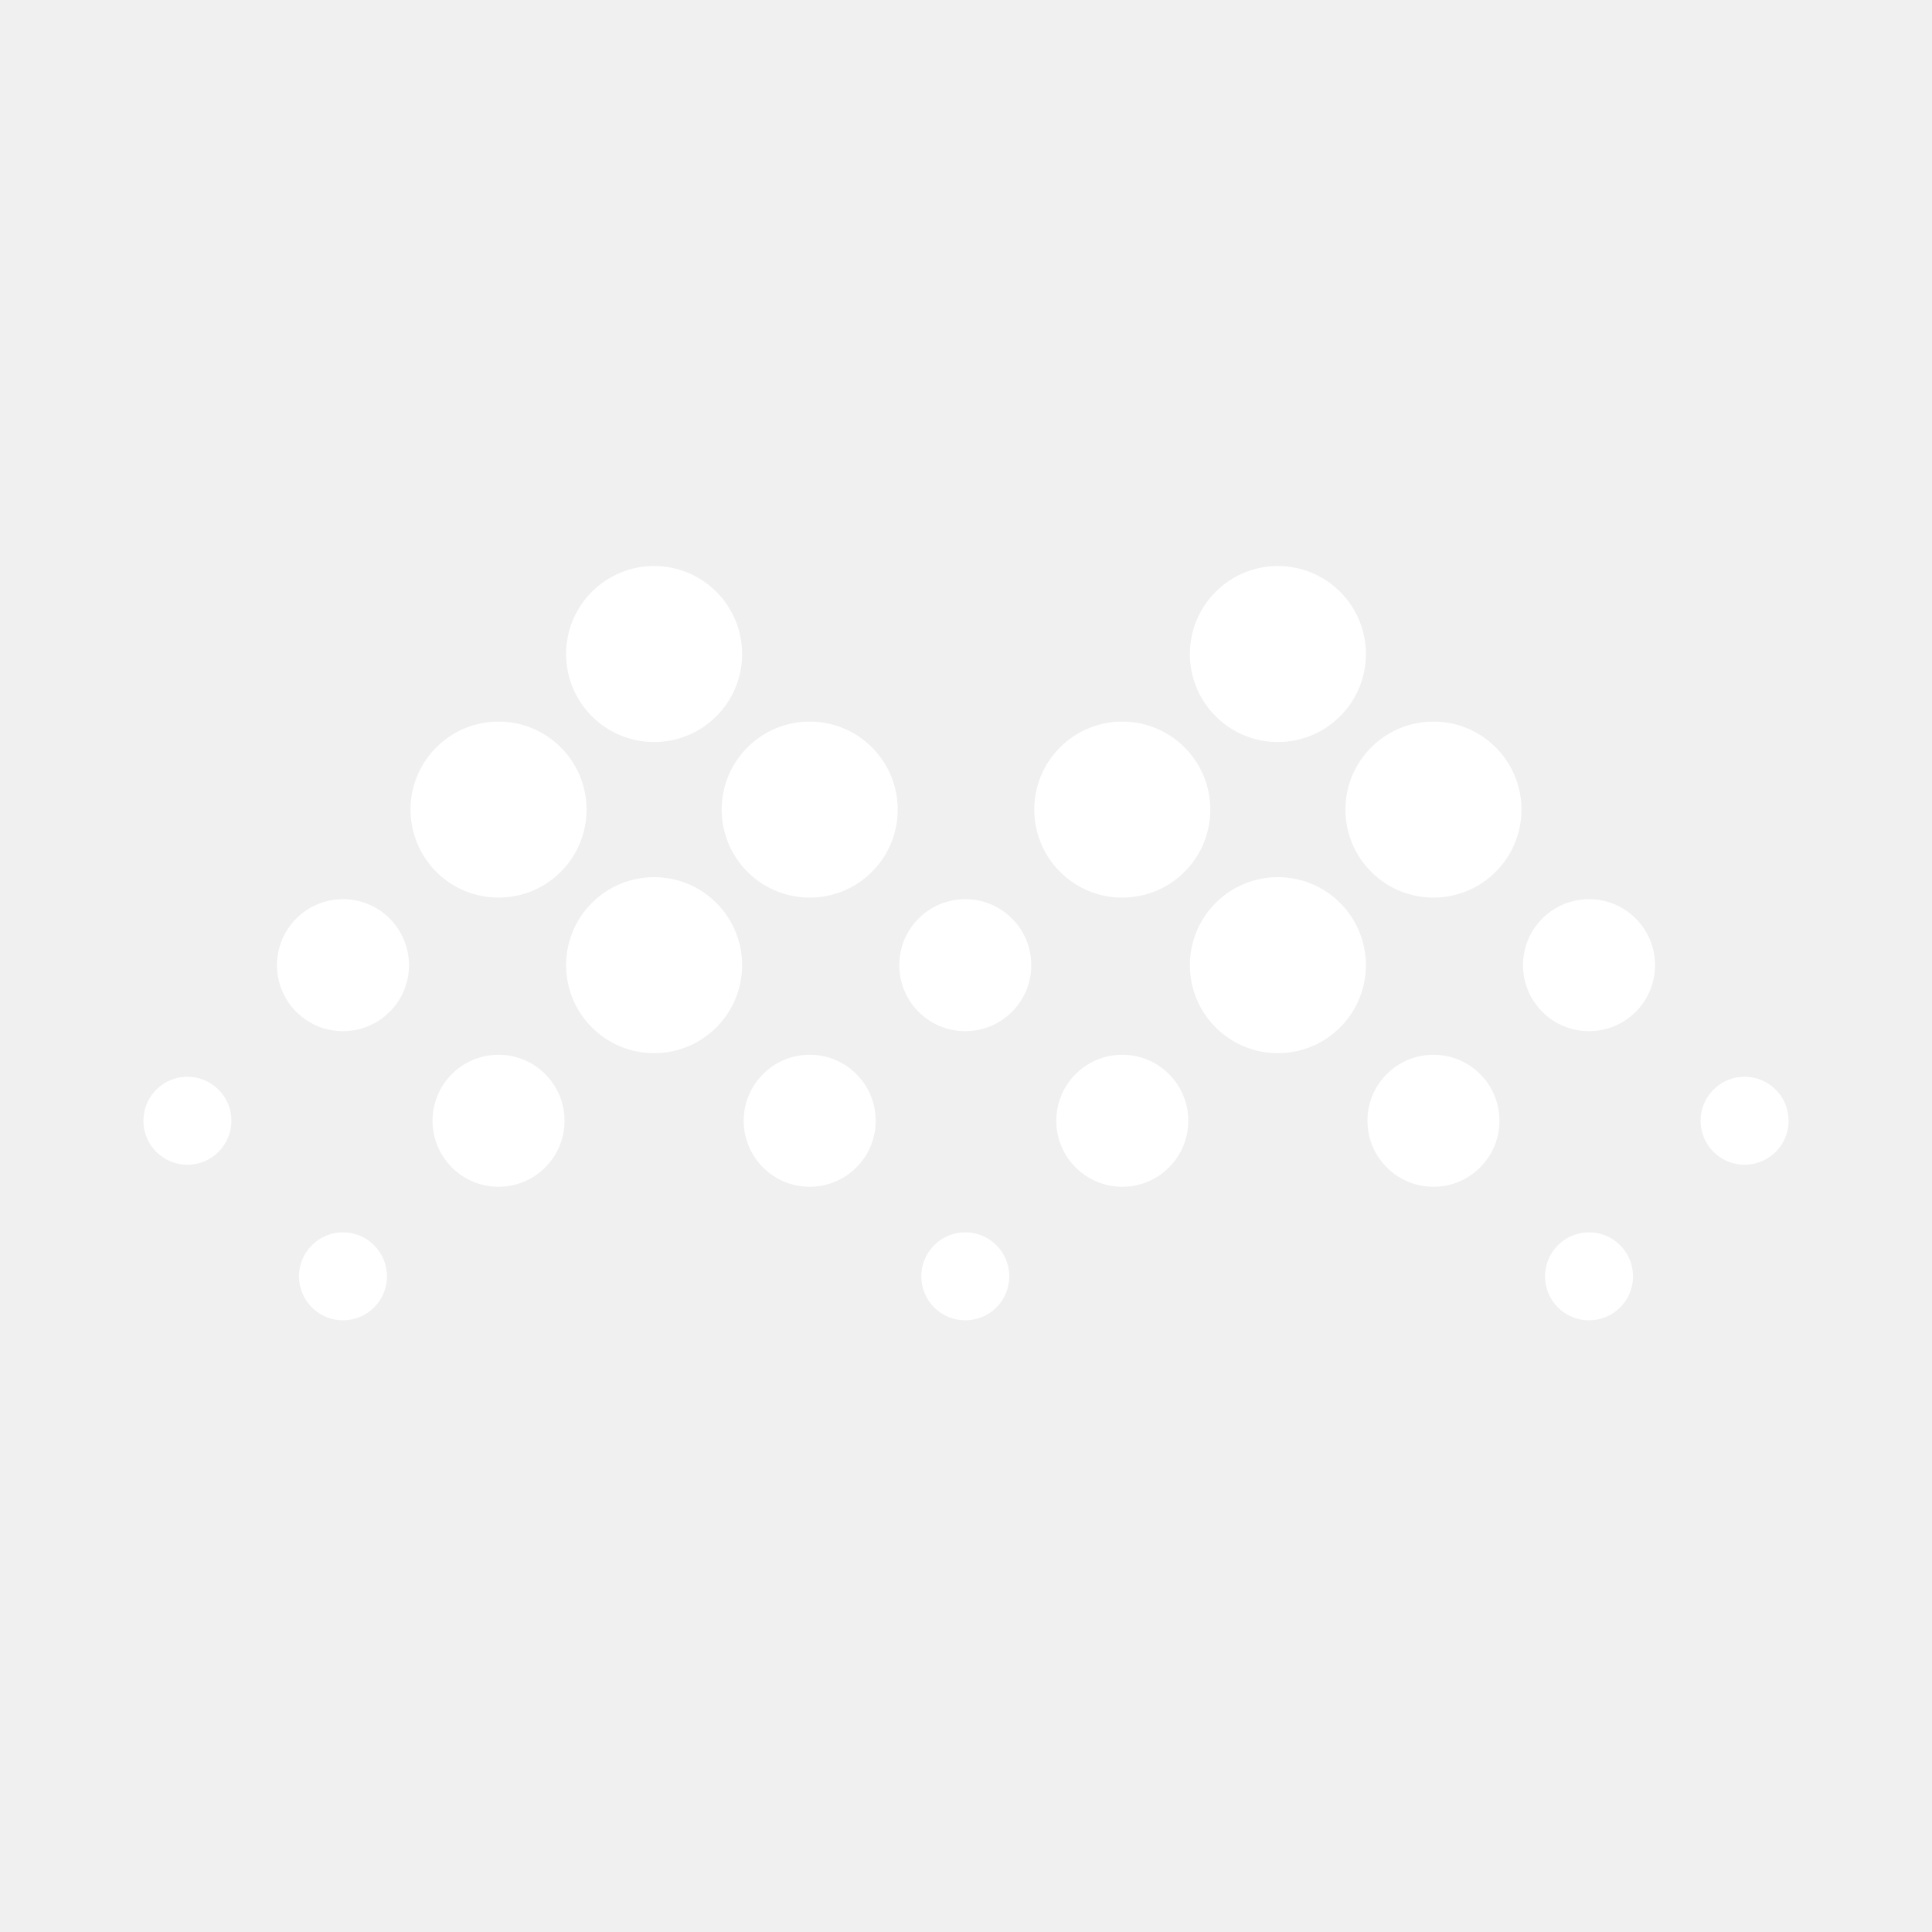
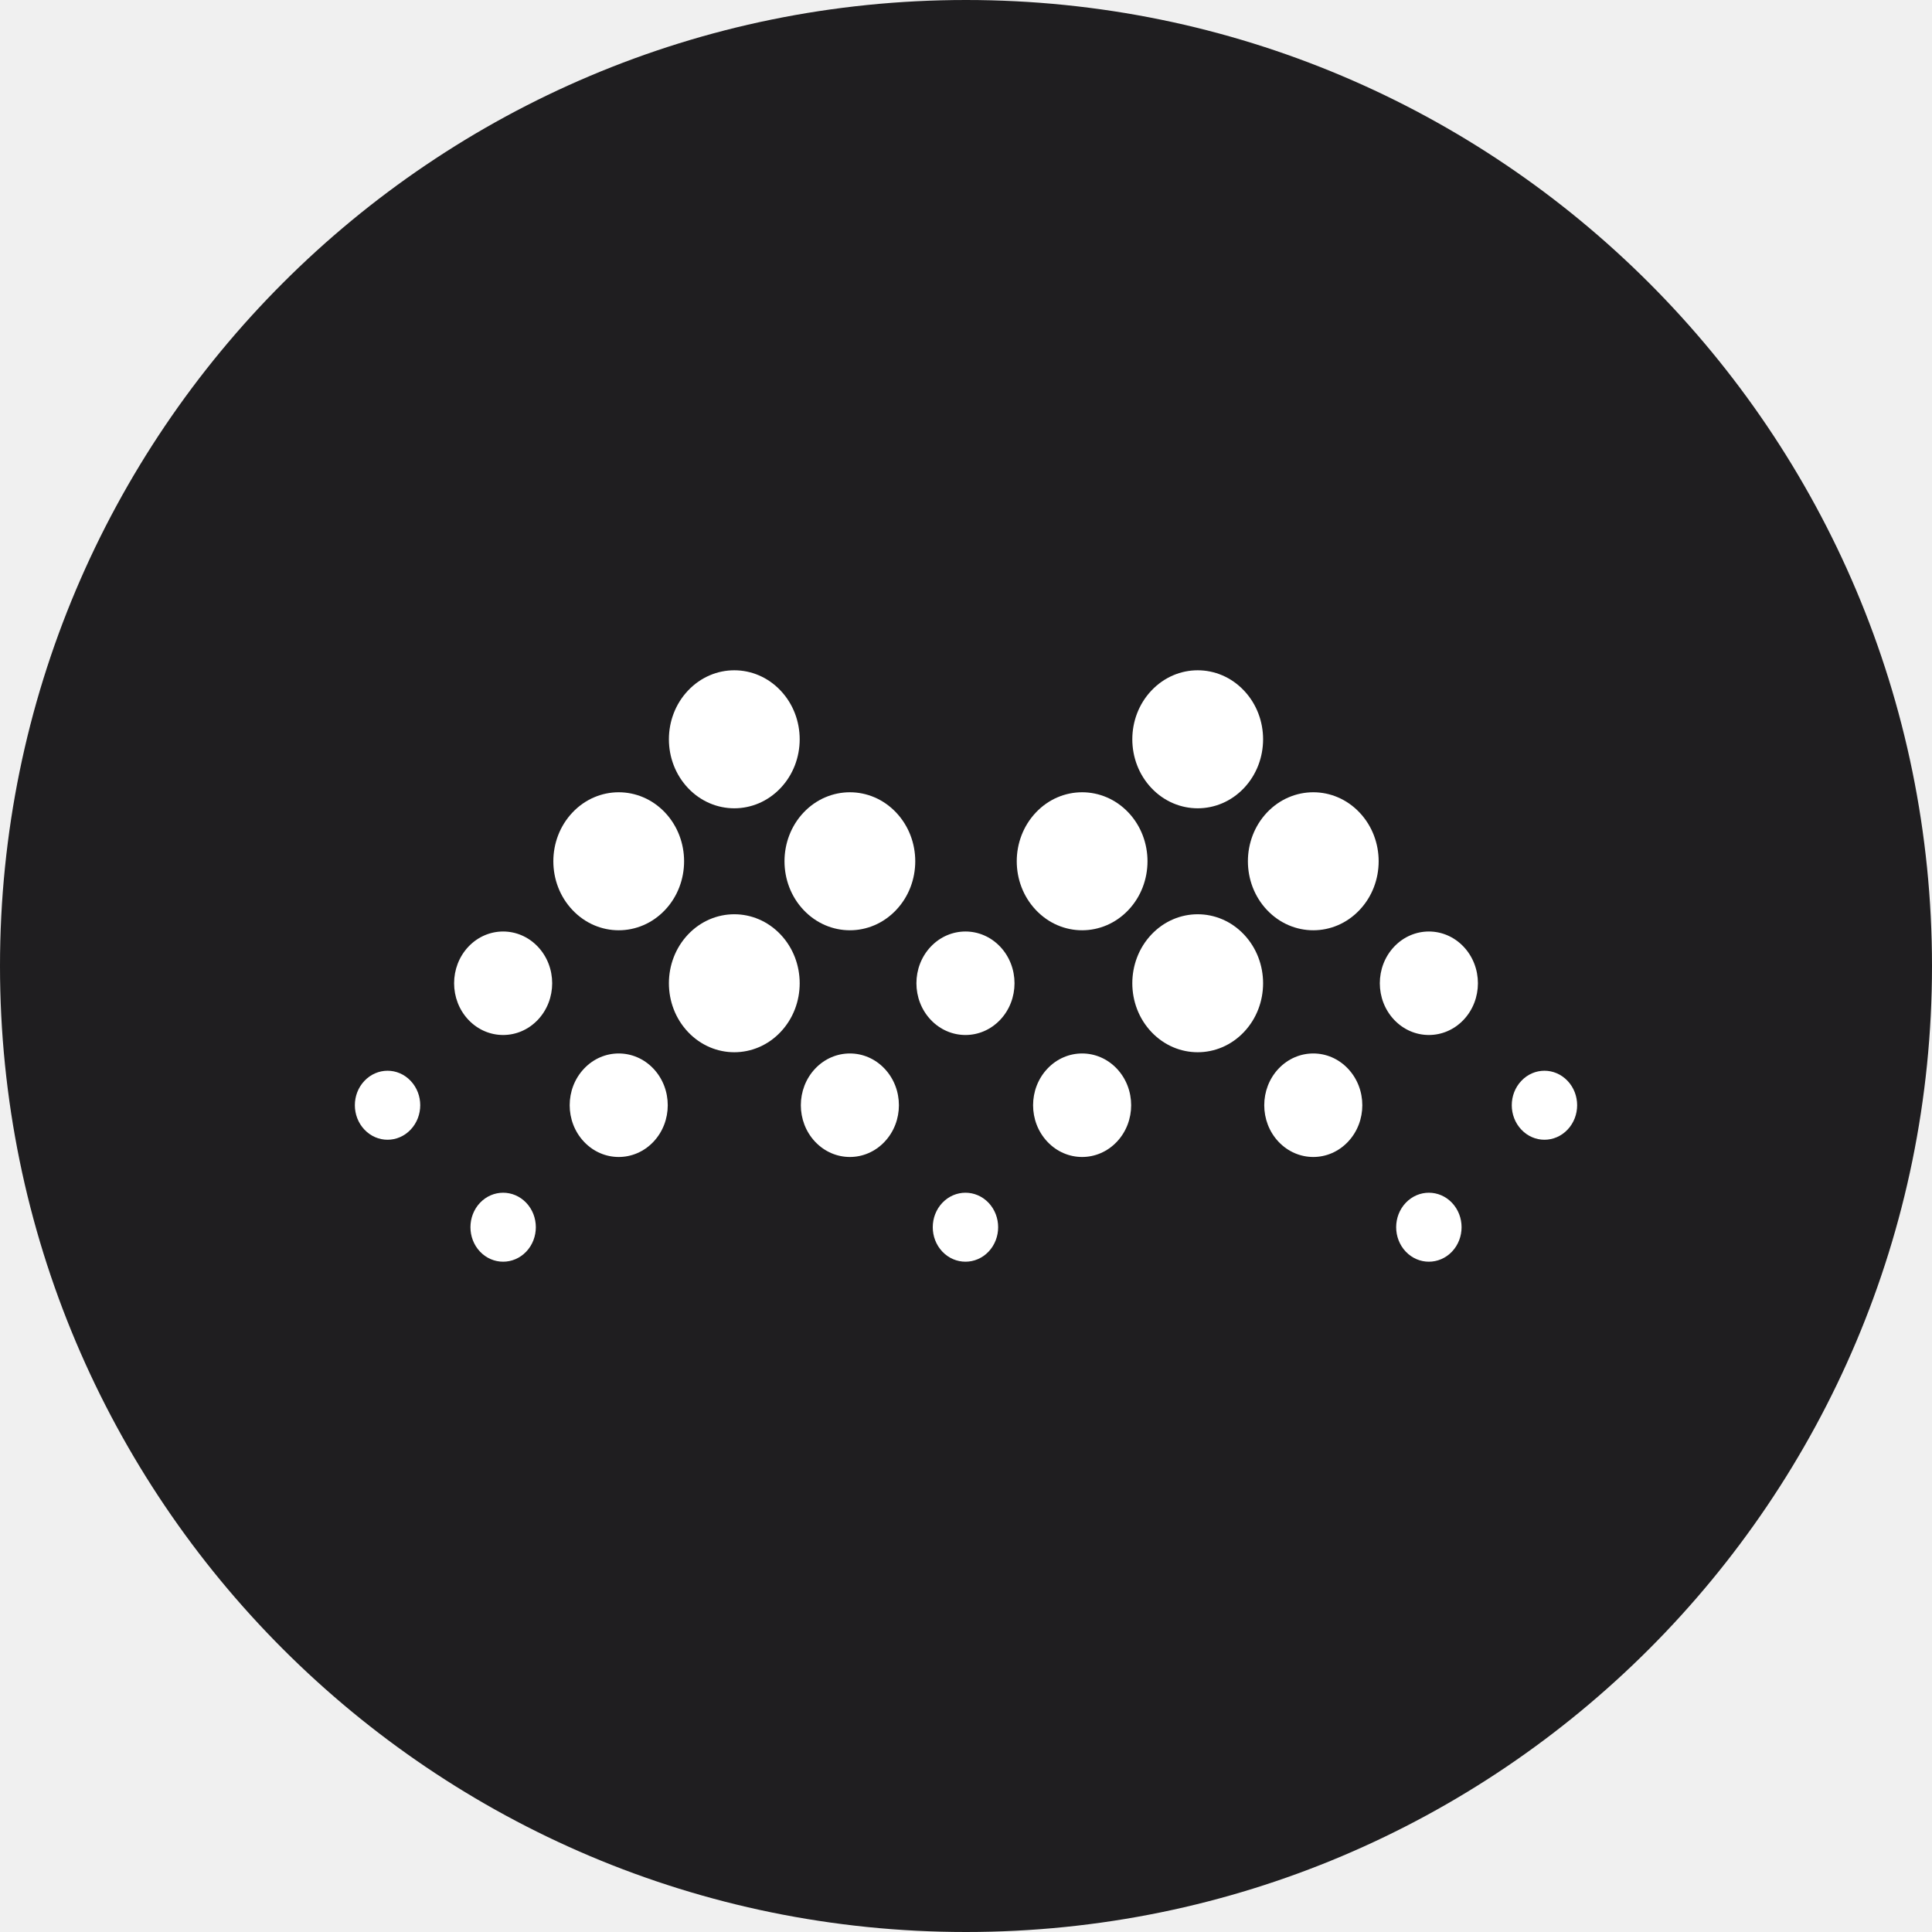
- <svg xmlns="http://www.w3.org/2000/svg" width="128px" height="128px" viewBox="0 0 128 128" version="1.1">
-   <g id="Page-1" stroke="none" stroke-width="1" fill="none" fill-rule="evenodd">
-     <g id="A3" transform="translate(-216, -514)" fill="#FFFFFF">
-       <g id="Logo_Icon" transform="translate(216, 514)">
-         <rect id="Rectangle" opacity="0" x="0" y="0" width="128" height="128" />
-         <path d="M90.847,57.761 C88.57,55.484 88.57,51.792 90.847,49.515 C93.124,47.238 96.816,47.238 99.093,49.515 C101.37,51.792 101.37,55.484 99.093,57.761 C96.816,60.038 93.124,60.038 90.847,57.761 Z M71.263,77.345 C69.555,75.637 69.555,72.868 71.263,71.161 C72.971,69.453 75.74,69.453 77.447,71.161 C79.155,72.868 79.155,75.637 77.447,77.345 C75.74,79.053 72.971,79.053 71.263,77.345 Z M102.185,67.038 C100.477,65.33 100.477,62.561 102.185,60.853 C103.893,59.145 106.662,59.145 108.369,60.853 C110.077,62.561 110.077,65.33 108.369,67.038 C106.662,68.745 103.893,68.745 102.185,67.038 Z M91.878,77.345 C90.17,75.637 90.17,72.868 91.878,71.161 C93.586,69.453 96.354,69.453 98.062,71.161 C99.77,72.868 99.77,75.637 98.062,77.345 C96.354,79.053 93.586,79.053 91.878,77.345 Z M113.523,76.314 C112.385,75.176 112.385,73.33 113.523,72.191 C114.662,71.053 116.508,71.053 117.646,72.191 C118.785,73.33 118.785,75.176 117.646,76.314 C116.508,77.453 114.662,77.453 113.523,76.314 Z M103.216,86.622 C102.077,85.483 102.077,83.637 103.216,82.499 C104.354,81.36 106.2,81.36 107.339,82.499 C108.477,83.637 108.477,85.483 107.339,86.622 C106.2,87.76 104.354,87.76 103.216,86.622 Z M80.54,68.068 C78.263,65.791 78.263,62.1 80.54,59.822 C82.817,57.545 86.509,57.545 88.786,59.822 C91.063,62.1 91.063,65.791 88.786,68.068 C86.509,70.345 82.817,70.345 80.54,68.068 Z M80.54,47.454 C78.263,45.177 78.263,41.485 80.54,39.208 C82.817,36.931 86.509,36.931 88.786,39.208 C91.063,41.485 91.063,45.177 88.786,47.454 C86.509,49.731 82.817,49.731 80.54,47.454 Z M70.232,57.761 C67.955,55.484 67.955,51.792 70.232,49.515 C72.509,47.238 76.201,47.238 78.478,49.515 C80.755,51.792 80.755,55.484 78.478,57.761 C76.201,60.038 72.509,60.038 70.232,57.761 Z M49.522,57.761 C47.245,55.484 47.245,51.792 49.522,49.515 C51.799,47.238 55.491,47.238 57.768,49.515 C60.045,51.792 60.045,55.484 57.768,57.761 C55.491,60.038 51.799,60.038 49.522,57.761 Z M29.938,77.345 C28.23,75.637 28.23,72.868 29.938,71.161 C31.646,69.453 34.414,69.453 36.122,71.161 C37.83,72.868 37.83,75.637 36.122,77.345 C34.414,79.053 31.646,79.053 29.938,77.345 Z M60.86,67.038 C59.152,65.33 59.152,62.561 60.86,60.853 C62.568,59.145 65.337,59.145 67.044,60.853 C68.752,62.561 68.752,65.33 67.044,67.038 C65.337,68.745 62.568,68.745 60.86,67.038 Z M50.553,77.345 C48.845,75.637 48.845,72.868 50.553,71.161 C52.26,69.453 55.029,69.453 56.737,71.161 C58.445,72.868 58.445,75.637 56.737,77.345 C55.029,79.053 52.26,79.053 50.553,77.345 Z M10.354,76.314 C9.215,75.176 9.215,73.33 10.354,72.191 C11.492,71.053 13.338,71.053 14.477,72.191 C15.615,73.33 15.615,75.176 14.477,76.314 C13.338,77.453 11.492,77.453 10.354,76.314 Z M20.661,86.622 C19.523,85.483 19.523,83.637 20.661,82.499 C21.8,81.36 23.646,81.36 24.784,82.499 C25.923,83.637 25.923,85.483 24.784,86.622 C23.646,87.76 21.8,87.76 20.661,86.622 Z M61.891,86.622 C60.752,85.483 60.752,83.637 61.891,82.499 C63.029,81.36 64.875,81.36 66.014,82.499 C67.152,83.637 67.152,85.483 66.014,86.622 C64.875,87.76 63.029,87.76 61.891,86.622 Z M19.631,67.038 C17.923,65.33 17.923,62.561 19.631,60.853 C21.338,59.145 24.107,59.145 25.815,60.853 C27.523,62.561 27.523,65.33 25.815,67.038 C24.107,68.745 21.338,68.745 19.631,67.038 Z M39.214,68.068 C36.937,65.791 36.937,62.1 39.214,59.822 C41.491,57.545 45.183,57.545 47.46,59.822 C49.737,62.1 49.737,65.791 47.46,68.068 C45.183,70.345 41.491,70.345 39.214,68.068 Z M39.214,47.454 C36.937,45.177 36.937,41.485 39.214,39.208 C41.491,36.931 45.183,36.931 47.46,39.208 C49.737,41.485 49.737,45.177 47.46,47.454 C45.183,49.731 41.491,49.731 39.214,47.454 Z M28.907,57.761 C26.63,55.484 26.63,51.792 28.907,49.515 C31.184,47.238 34.876,47.238 37.153,49.515 C39.43,51.792 39.43,55.484 37.153,57.761 C34.876,60.038 31.184,60.038 28.907,57.761 Z" id="Combined-Shape" />
-       </g>
-     </g>
-   </g>
+ <svg xmlns="http://www.w3.org/2000/svg" width="49" height="49" viewBox="0 0 49 49" fill="none">
+   <circle cx="24.5" cy="24.5" r="24.5" fill="#1F1E20" />
+   <path fill-rule="evenodd" clip-rule="evenodd" d="M32.135 23.081C31.488 22.398 31.488 21.29 32.135 20.606C32.783 19.923 33.833 19.923 34.48 20.606C35.128 21.29 35.128 22.398 34.48 23.081C33.833 23.765 32.783 23.765 32.135 23.081ZM26.566 28.959C26.08 28.447 26.08 27.616 26.566 27.103C27.051 26.59 27.839 26.59 28.325 27.103C28.81 27.616 28.81 28.447 28.325 28.959C27.839 29.472 27.051 29.472 26.566 28.959ZM35.36 25.866C34.874 25.353 34.874 24.522 35.36 24.009C35.846 23.497 36.633 23.497 37.119 24.009C37.605 24.522 37.605 25.353 37.119 25.866C36.633 26.378 35.846 26.378 35.36 25.866ZM32.428 28.959C31.943 28.447 31.943 27.616 32.428 27.103C32.914 26.59 33.702 26.59 34.187 27.103C34.673 27.616 34.673 28.447 34.187 28.959C33.702 29.472 32.914 29.472 32.428 28.959ZM38.585 28.65C38.261 28.308 38.261 27.754 38.585 27.413C38.908 27.071 39.433 27.071 39.757 27.413C40.081 27.754 40.081 28.308 39.757 28.65C39.433 28.992 38.908 28.992 38.585 28.65ZM35.653 31.744C35.329 31.402 35.329 30.848 35.653 30.506C35.977 30.165 36.502 30.165 36.826 30.506C37.15 30.848 37.15 31.402 36.826 31.744C36.502 32.085 35.977 32.085 35.653 31.744ZM29.204 26.175C28.556 25.492 28.556 24.384 29.204 23.7C29.852 23.017 30.901 23.017 31.549 23.7C32.197 24.384 32.197 25.492 31.549 26.175C30.901 26.858 29.852 26.858 29.204 26.175ZM29.204 19.988C28.556 19.304 28.556 18.196 29.204 17.513C29.852 16.829 30.901 16.829 31.549 17.513C32.197 18.196 32.197 19.304 31.549 19.988C30.901 20.671 29.852 20.671 29.204 19.988ZM26.273 23.081C25.625 22.398 25.625 21.29 26.273 20.606C26.92 19.923 27.97 19.923 28.618 20.606C29.265 21.29 29.265 22.398 28.618 23.081C27.97 23.765 26.92 23.765 26.273 23.081ZM20.382 23.081C19.735 22.398 19.735 21.29 20.382 20.606C21.03 19.923 22.08 19.923 22.727 20.606C23.375 21.29 23.375 22.398 22.727 23.081C22.08 23.765 21.03 23.765 20.382 23.081ZM14.813 28.959C14.327 28.447 14.327 27.616 14.813 27.103C15.298 26.59 16.086 26.59 16.572 27.103C17.057 27.616 17.057 28.447 16.572 28.959C16.086 29.472 15.298 29.472 14.813 28.959ZM23.607 25.866C23.121 25.353 23.121 24.522 23.607 24.009C24.093 23.497 24.88 23.497 25.366 24.009C25.852 24.522 25.852 25.353 25.366 25.866C24.88 26.378 24.093 26.378 23.607 25.866ZM20.675 28.959C20.19 28.447 20.19 27.616 20.675 27.103C21.161 26.59 21.949 26.59 22.434 27.103C22.92 27.616 22.92 28.447 22.434 28.959C21.949 29.472 21.161 29.472 20.675 28.959ZM9.243 28.65C8.919 28.308 8.919 27.754 9.243 27.413C9.567 27.071 10.092 27.071 10.415 27.413C10.739 27.754 10.739 28.308 10.415 28.65C10.092 28.992 9.567 28.992 9.243 28.65ZM12.174 31.744C11.851 31.402 11.851 30.848 12.174 30.506C12.498 30.165 13.023 30.165 13.347 30.506C13.671 30.848 13.671 31.402 13.347 31.744C13.023 32.085 12.498 32.085 12.174 31.744ZM23.9 31.744C23.576 31.402 23.576 30.848 23.9 30.506C24.224 30.165 24.749 30.165 25.073 30.506C25.396 30.848 25.396 31.402 25.073 31.744C24.749 32.085 24.224 32.085 23.9 31.744ZM11.881 25.866C11.396 25.353 11.396 24.522 11.881 24.009C12.367 23.497 13.154 23.497 13.64 24.009C14.126 24.522 14.126 25.353 13.64 25.866C13.154 26.378 12.367 26.378 11.881 25.866ZM17.451 26.175C16.803 25.492 16.803 24.384 17.451 23.7C18.099 23.017 19.148 23.017 19.796 23.7C20.444 24.384 20.444 25.492 19.796 26.175C19.148 26.858 18.099 26.858 17.451 26.175ZM17.451 19.988C16.803 19.304 16.803 18.196 17.451 17.513C18.099 16.829 19.148 16.829 19.796 17.513C20.444 18.196 20.444 19.304 19.796 19.988C19.148 20.671 18.099 20.671 17.451 19.988ZM14.52 23.081C13.872 22.398 13.872 21.29 14.52 20.606C15.167 19.923 16.217 19.923 16.865 20.606C17.512 21.29 17.512 22.398 16.865 23.081C16.217 23.765 15.167 23.765 14.52 23.081Z" fill="white" />
</svg>
